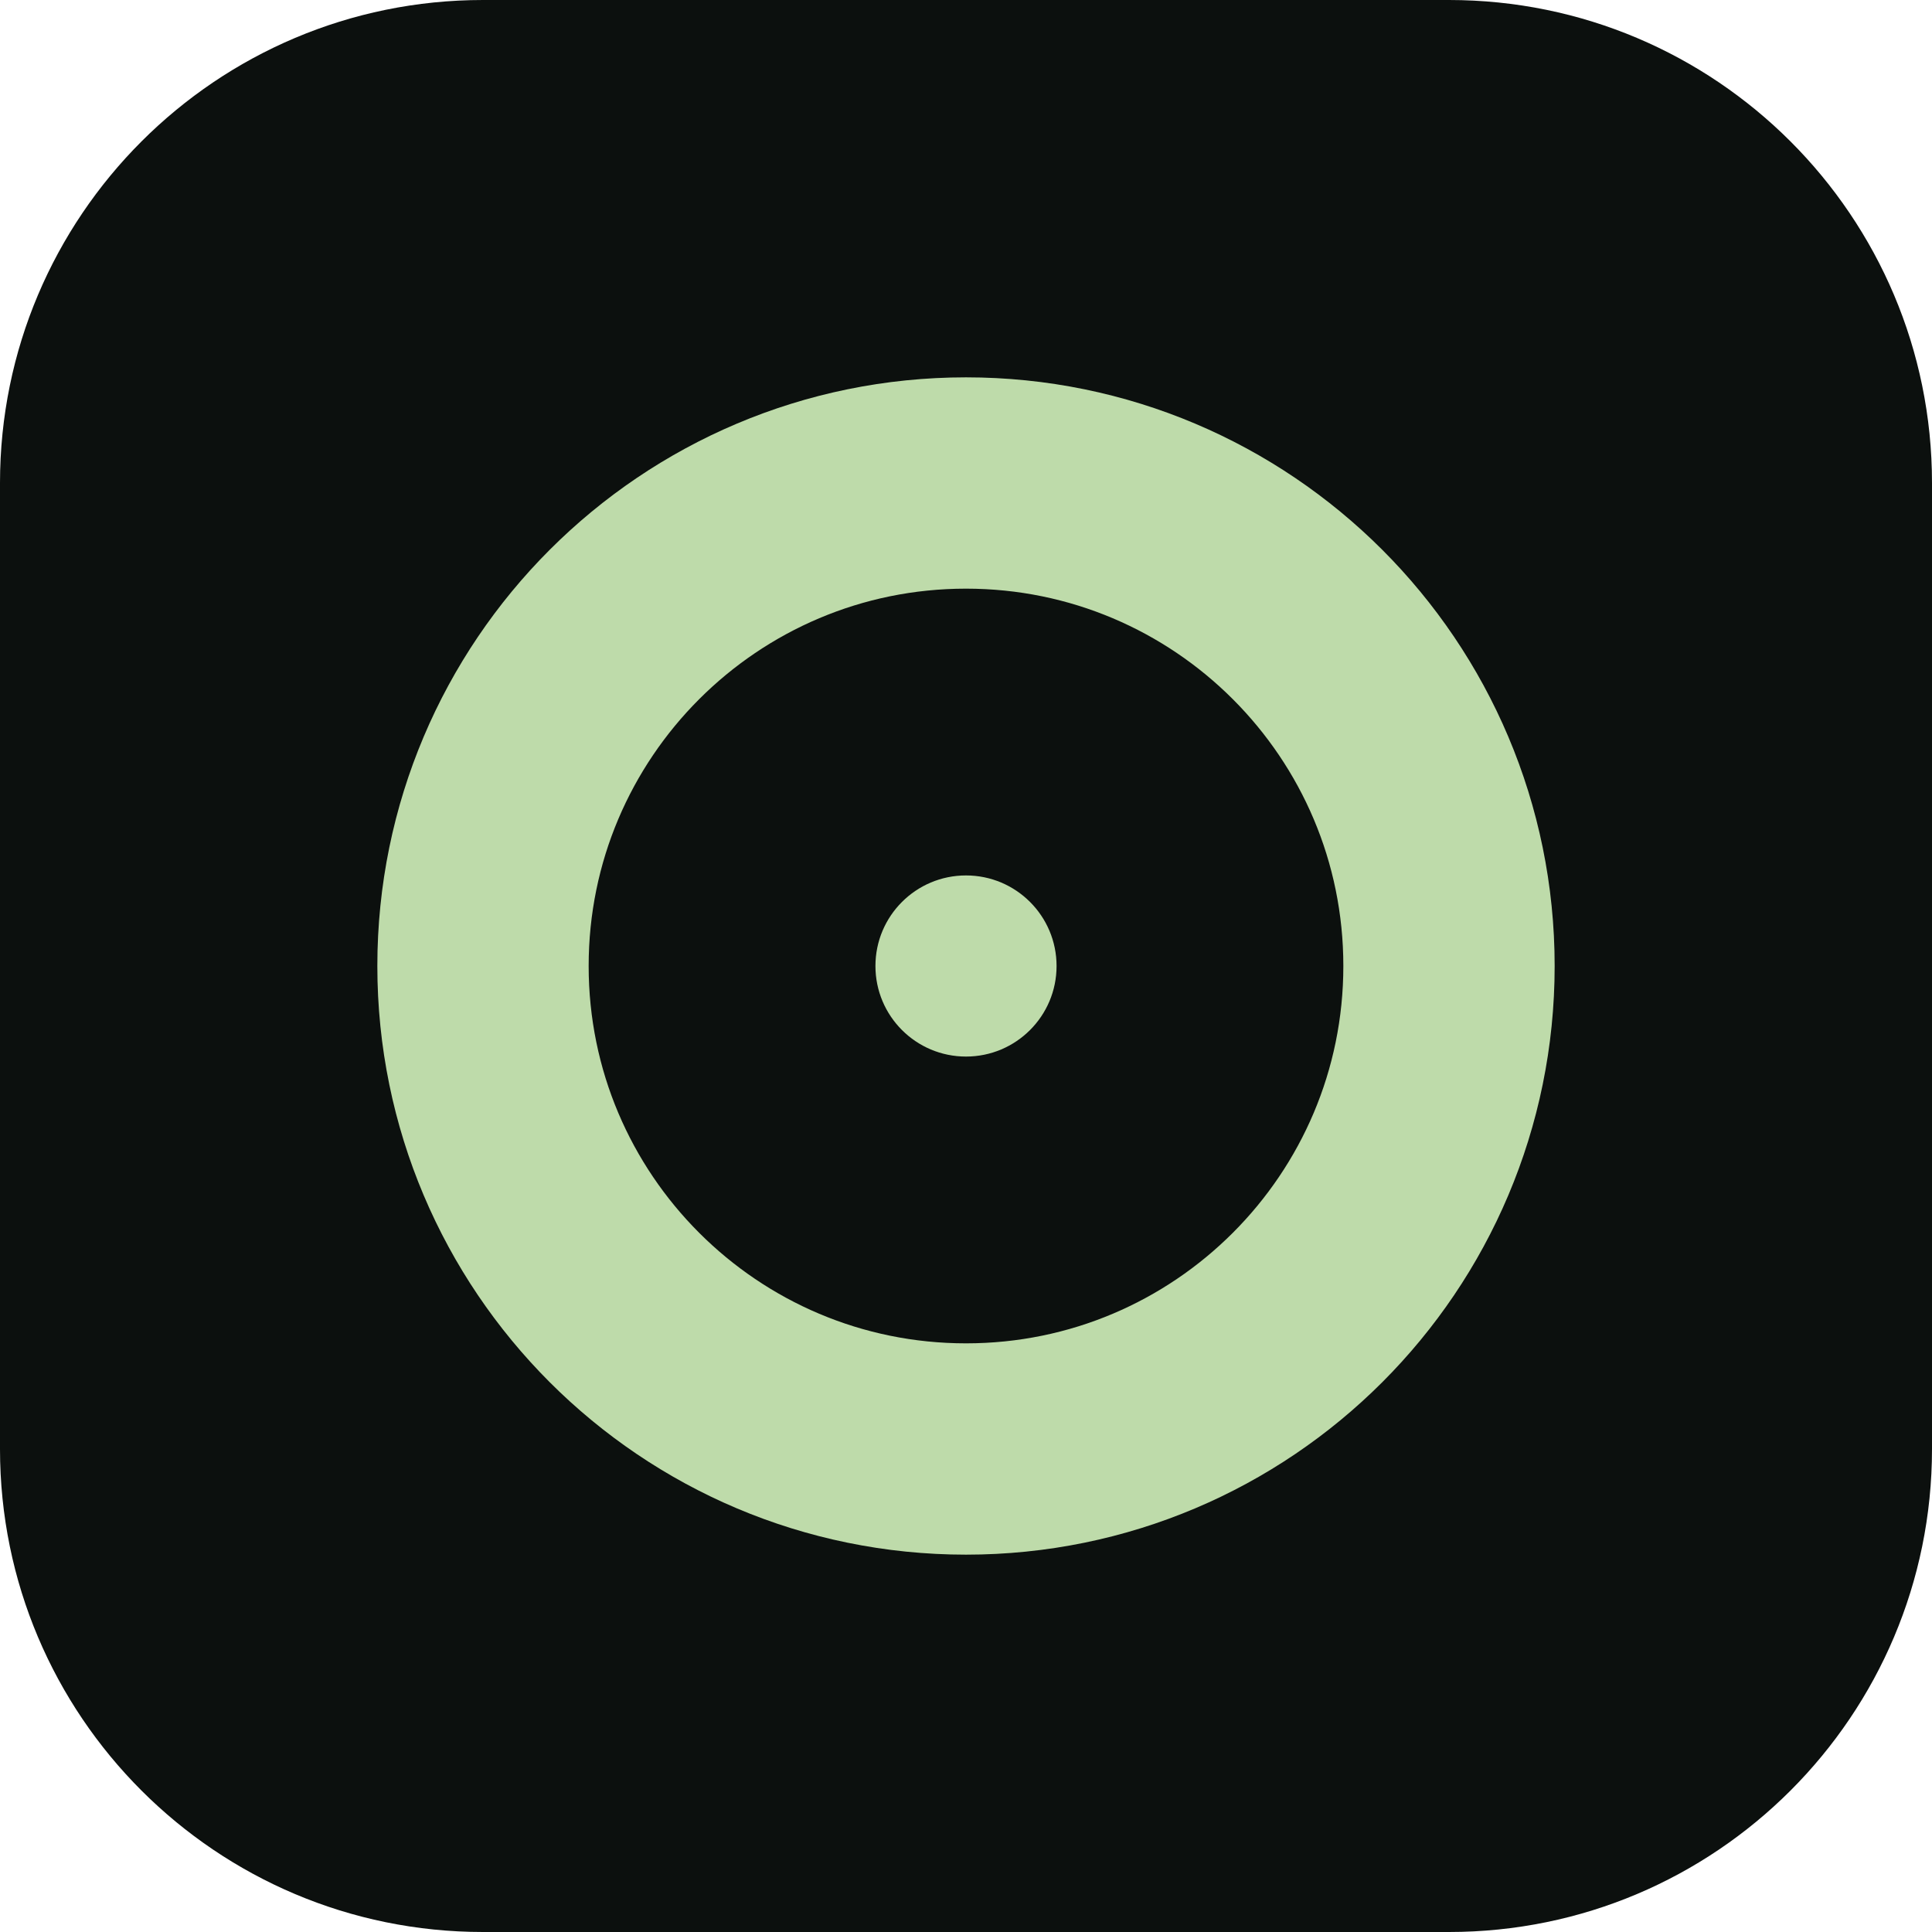
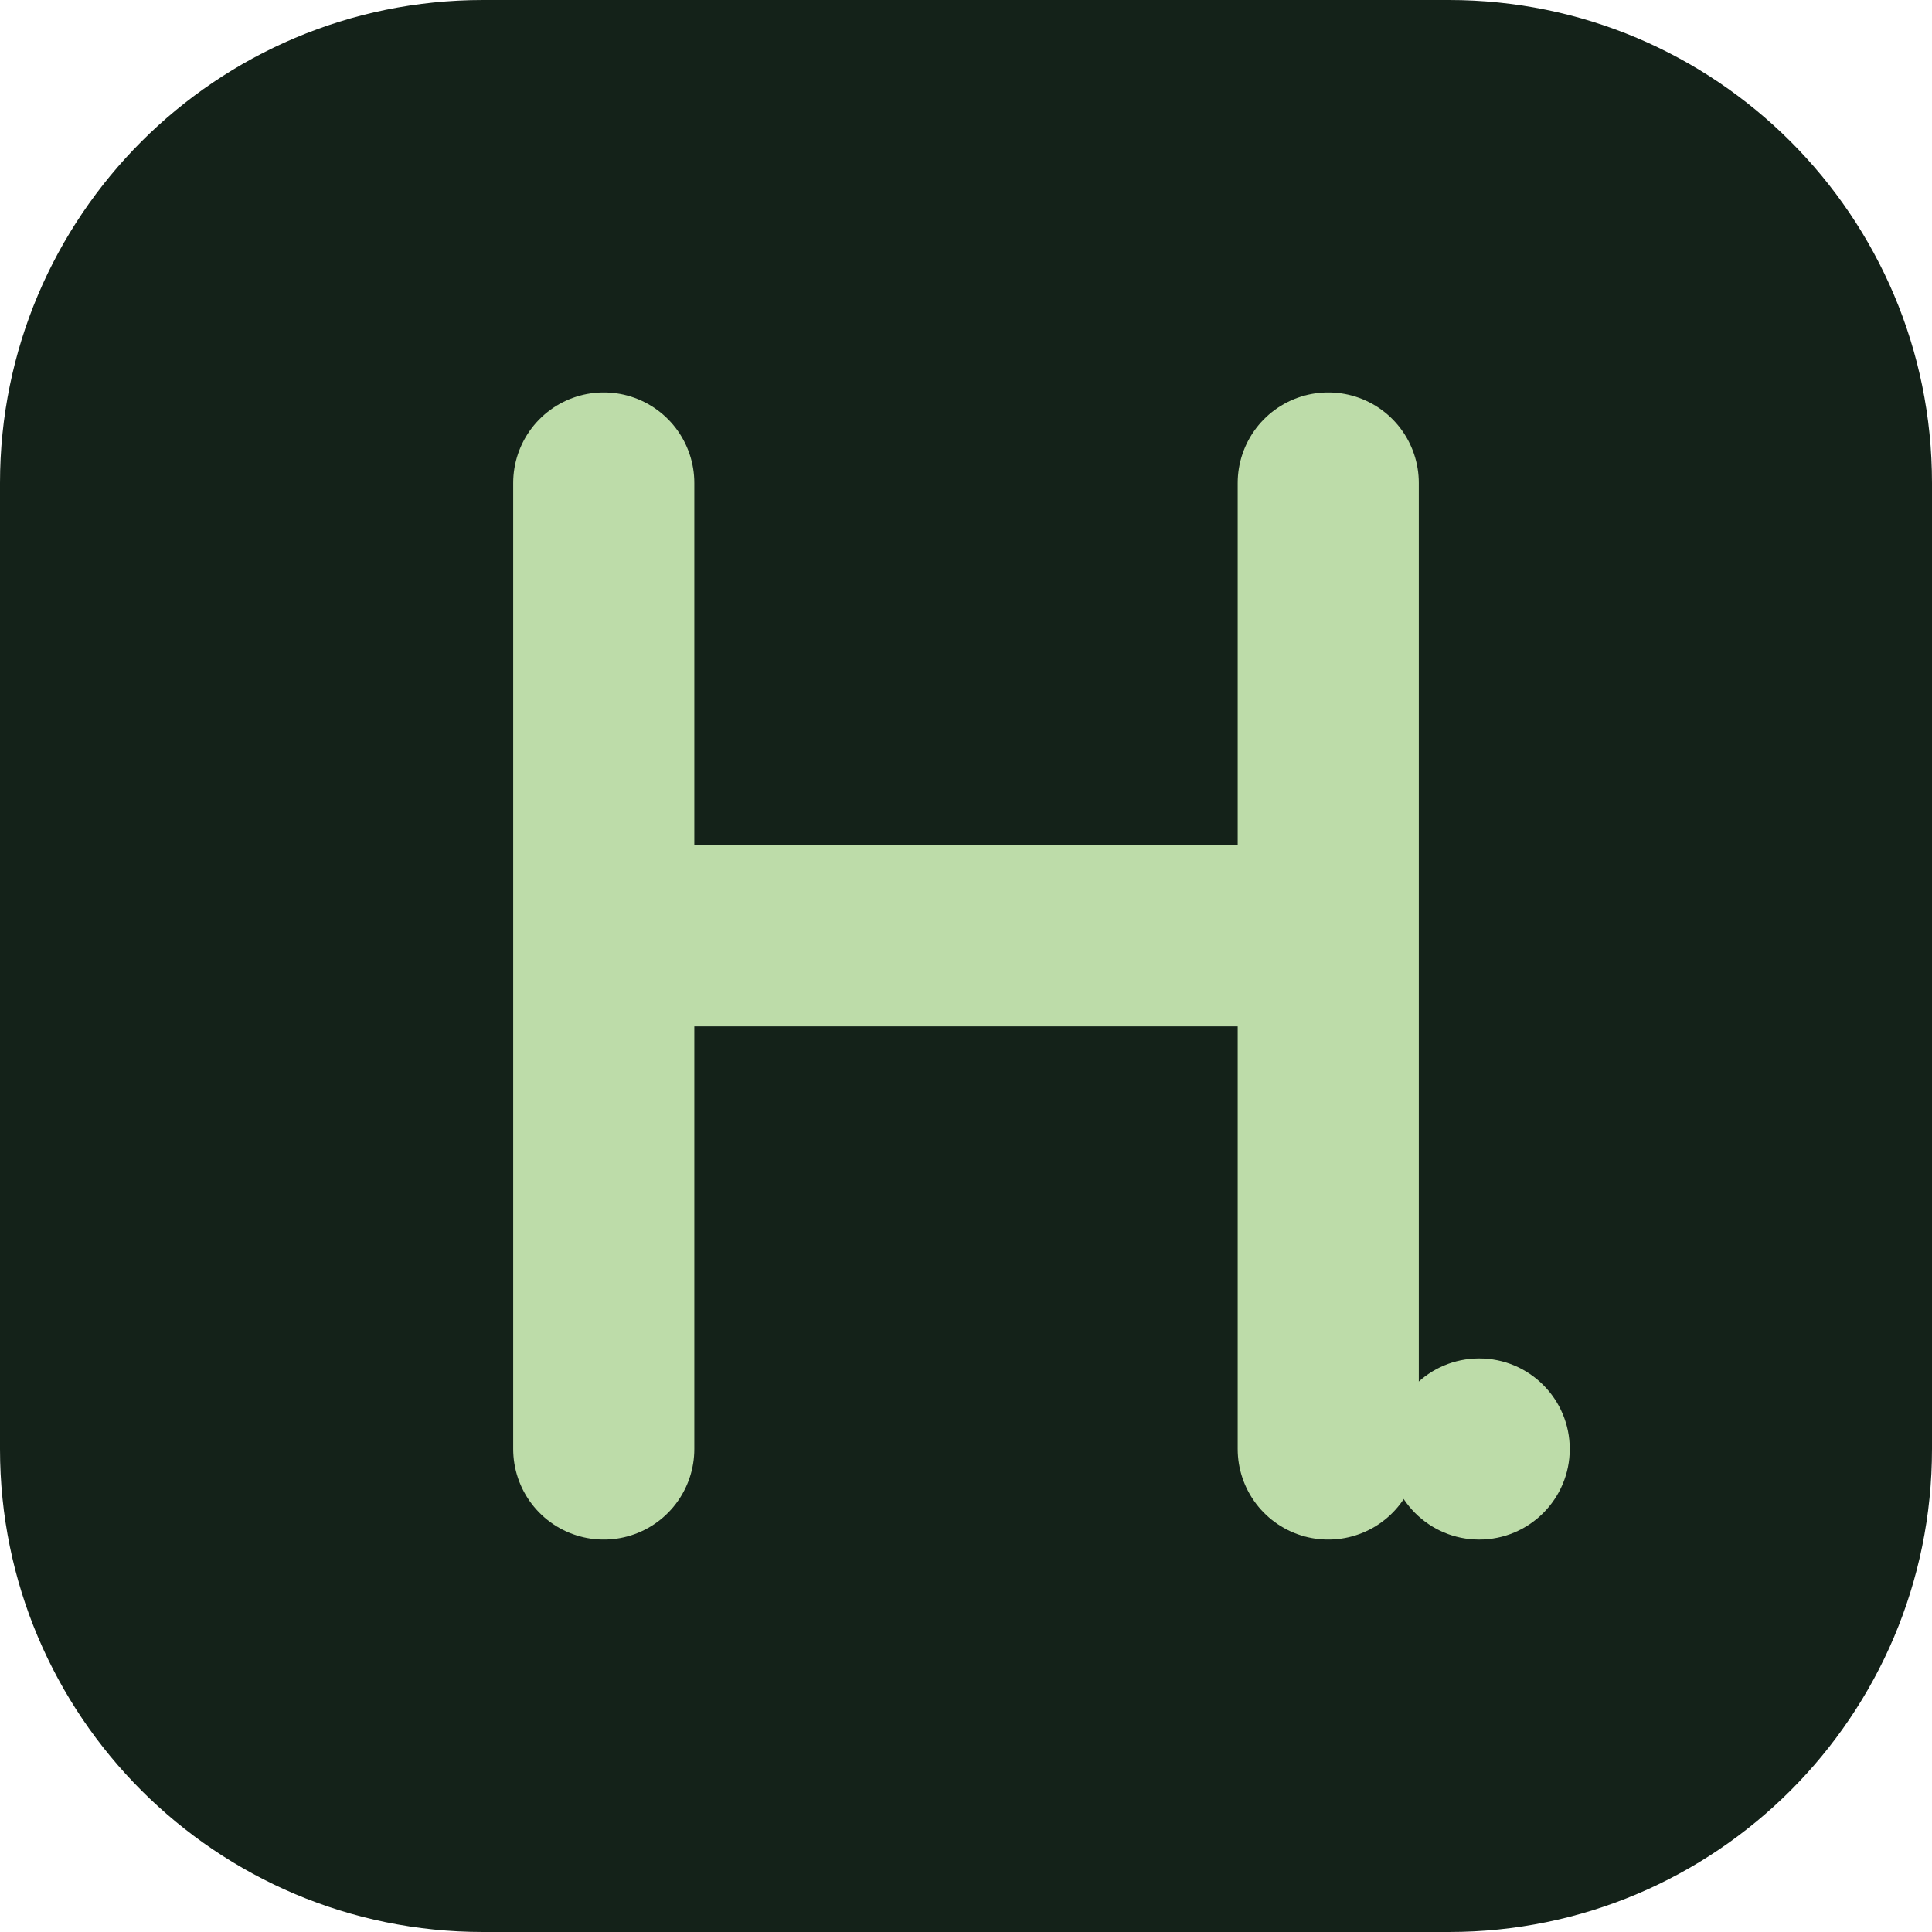
<svg xmlns="http://www.w3.org/2000/svg" viewBox="0 0 64 64">
-   <rect width="64" height="64" rx="16" fill="#0c100e" />
-   <circle cx="32" cy="32" r="16" fill="none" stroke="#bedbaa" stroke-width="7" />
-   <circle cx="32" cy="32" r="3" fill="#bedbaa" />
+   <rect width="64" height="64" rx="16" fill="#142219" />
+   <path d="M20 16v32m24-32v32M20 31h24" fill="none" stroke="#bddca9" stroke-width="6" stroke-linecap="round" />
+   <circle cx="49" cy="48" r="3" fill="#bddca9" />
</svg>
